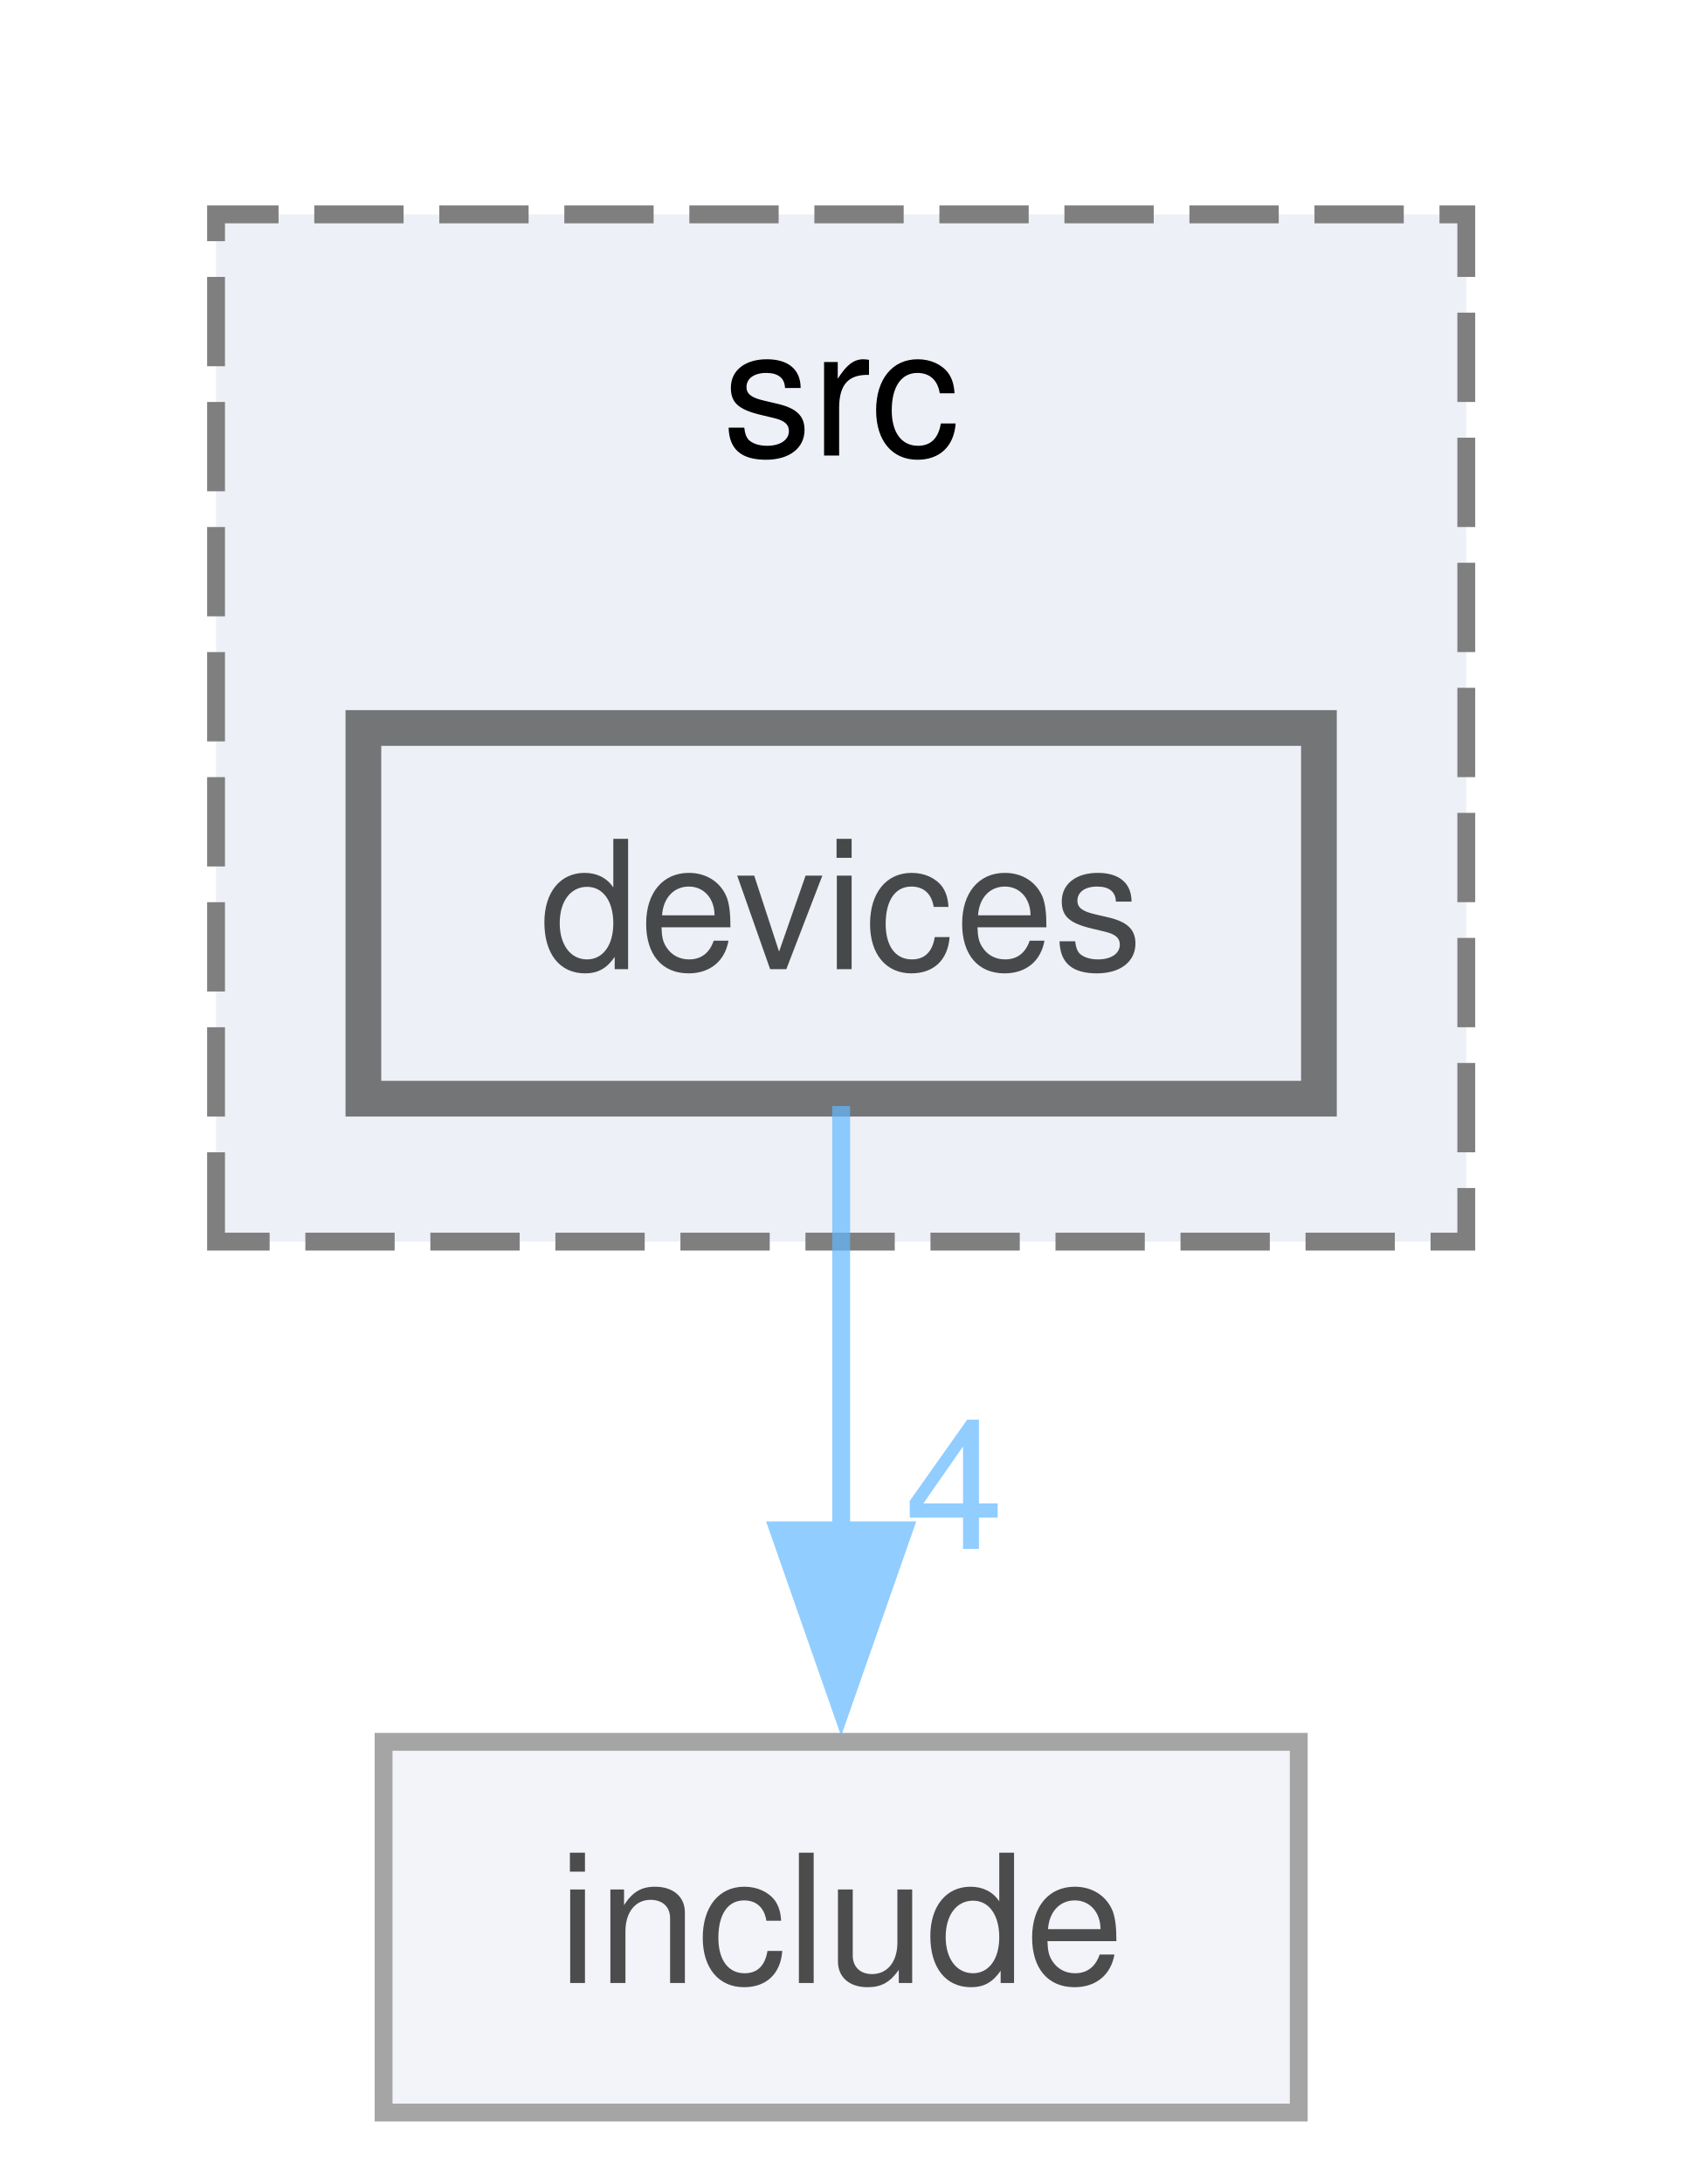
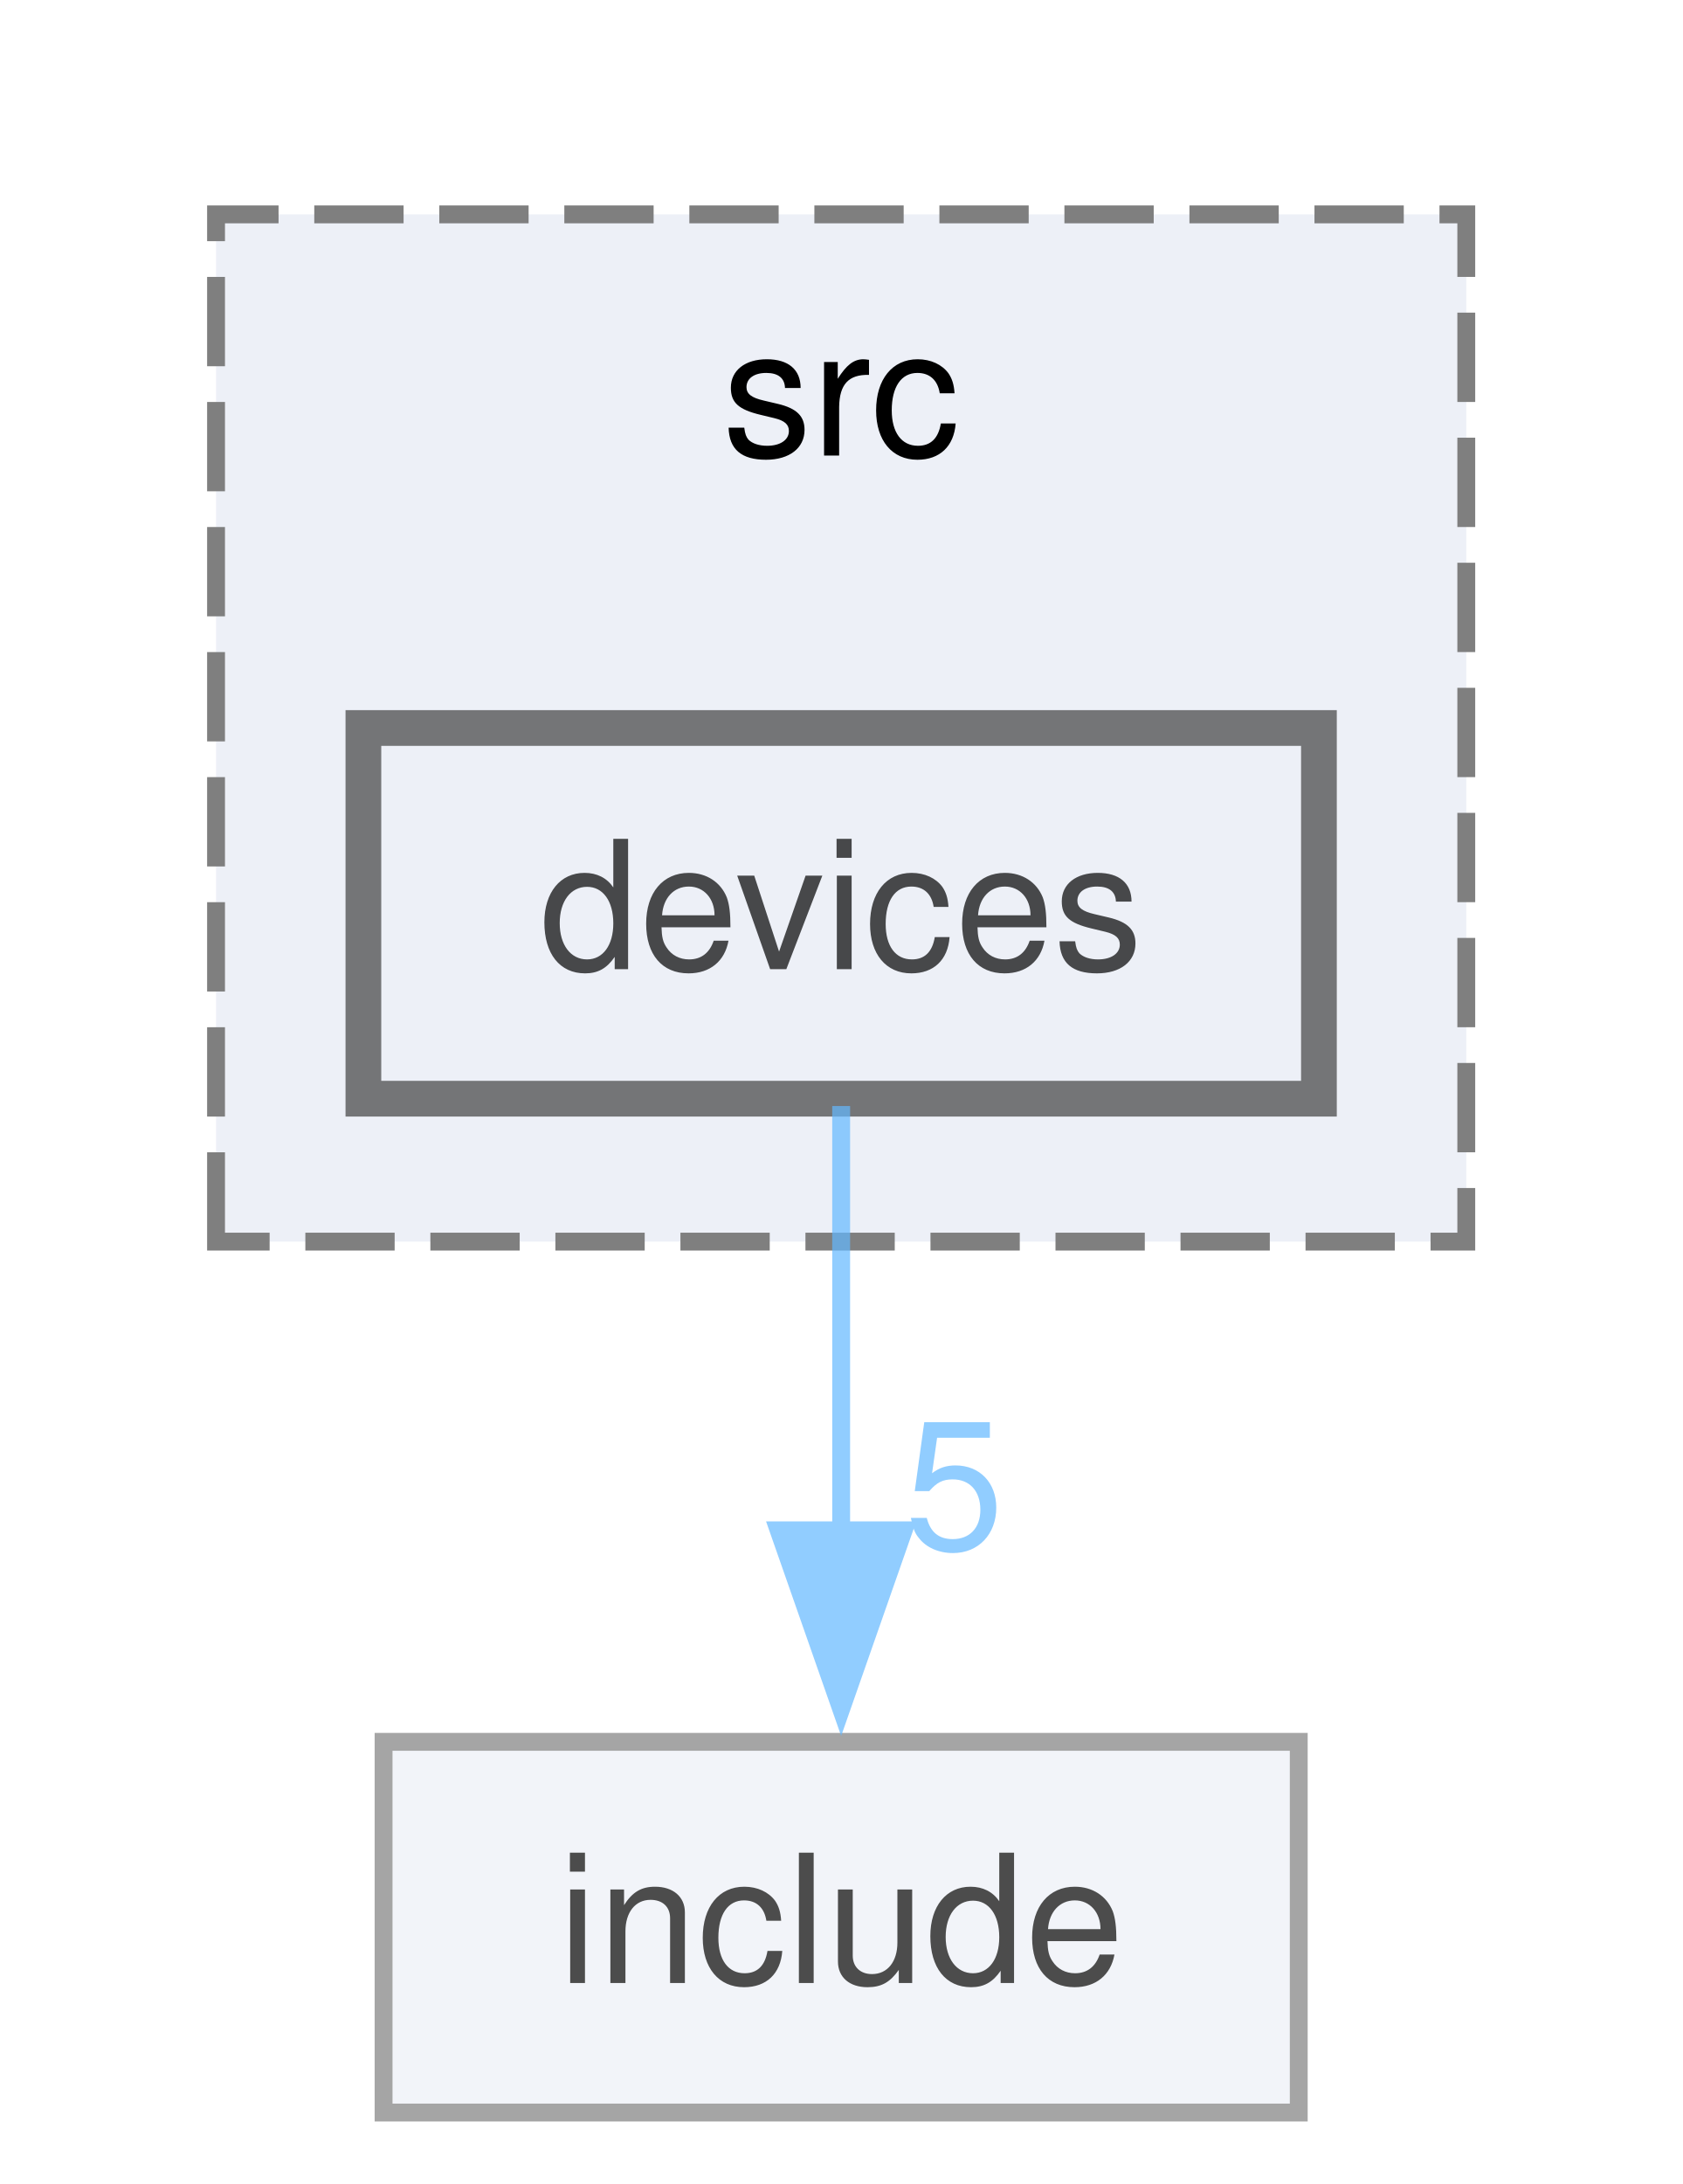
<svg xmlns="http://www.w3.org/2000/svg" xmlns:xlink="http://www.w3.org/1999/xlink" width="94pt" height="122pt" viewBox="0.00 0.00 94.00 122.25">
  <svg id="main" version="1.1" xml:space="preserve">
    <style type="text/css">
.node, .edge {opacity: 0.7;}
.node.selected, .edge.selected {opacity: 1;}
.edge:hover path { stroke: red; }
.edge:hover polygon { stroke: red; fill: red; }
</style>
    <svg id="graph" class="graph">
      <g id="graph0" class="graph" transform="scale(1 1) rotate(0) translate(4 118.25)">
        <g id="clust1" class="cluster">
          <g id="a_clust1">
            <a xlink:href="dir_3d9126aa00c041bc0b8f859d1965a0f4.html" target="_top" xlink:title="src">
              <polygon fill="#edf0f7" stroke="#7f7f7f" stroke-dasharray="5,2" points="8,-48.75 8,-106.25 78,-106.25 78,-48.75 8,-48.75" />
              <text text-anchor="middle" x="43" y="-92.75" font-family="Helvetica,sans-Serif" font-size="10.00">src</text>
            </a>
          </g>
        </g>
        <g id="node1" class="node">
          <g id="a_node1">
            <a xlink:href="dir_6e12826fa569dcfca518a603dbf9bd72.html" target="_top" xlink:title="devices">
              <polygon fill="#edf0f7" stroke="#404040" stroke-width="2" points="69.75,-77.5 16.25,-77.5 16.25,-56.75 69.75,-56.75 69.75,-77.5" />
              <text text-anchor="middle" x="43" y="-64" font-family="Helvetica,sans-Serif" font-size="10.00">devices</text>
            </a>
          </g>
        </g>
        <g id="node2" class="node">
          <g id="a_node2">
            <a xlink:href="dir_bafa501d493553e442f19f5f8dd7b29c.html" target="_top" xlink:title="include">
              <polygon fill="#edf0f7" stroke="#7f7f7f" points="68.62,-20.75 17.38,-20.75 17.38,0 68.62,0 68.62,-20.75" />
              <text text-anchor="middle" x="43" y="-7.25" font-family="Helvetica,sans-Serif" font-size="10.00">include</text>
            </a>
          </g>
        </g>
        <g id="edge1" class="edge">
          <g id="a_edge1">
            <a xlink:href="dir_000003_000006.html" target="_top">
              <path fill="none" stroke="#63b8ff" d="M43,-56.34C43,-49.72 43,-40.72 43,-32.52" />
              <polygon fill="#63b8ff" stroke="#63b8ff" points="46.5,-32.59 43,-22.59 39.5,-32.59 46.5,-32.59" />
            </a>
          </g>
          <g id="a_edge1-headlabel">
-             <a xlink:href="dir_000003_000006.html" target="_top" xlink:title="4">
-               <text text-anchor="middle" x="49.34" y="-31.55" font-family="Helvetica,sans-Serif" font-size="10.00" fill="#63b8ff">4</text>
+             <a xlink:href="dir_000003_000006.html" target="_top" xlink:title="5">
+               <text text-anchor="middle" x="49.34" y="-31.55" font-family="Helvetica,sans-Serif" font-size="10.00" fill="#63b8ff">5</text>
            </a>
          </g>
        </g>
      </g>
    </svg>
  </svg>
  <style type="text/css">

[data-mouse-over-selected='false'] { opacity: 0.7; }
[data-mouse-over-selected='true']  { opacity: 1.0; }

</style>
</svg>
